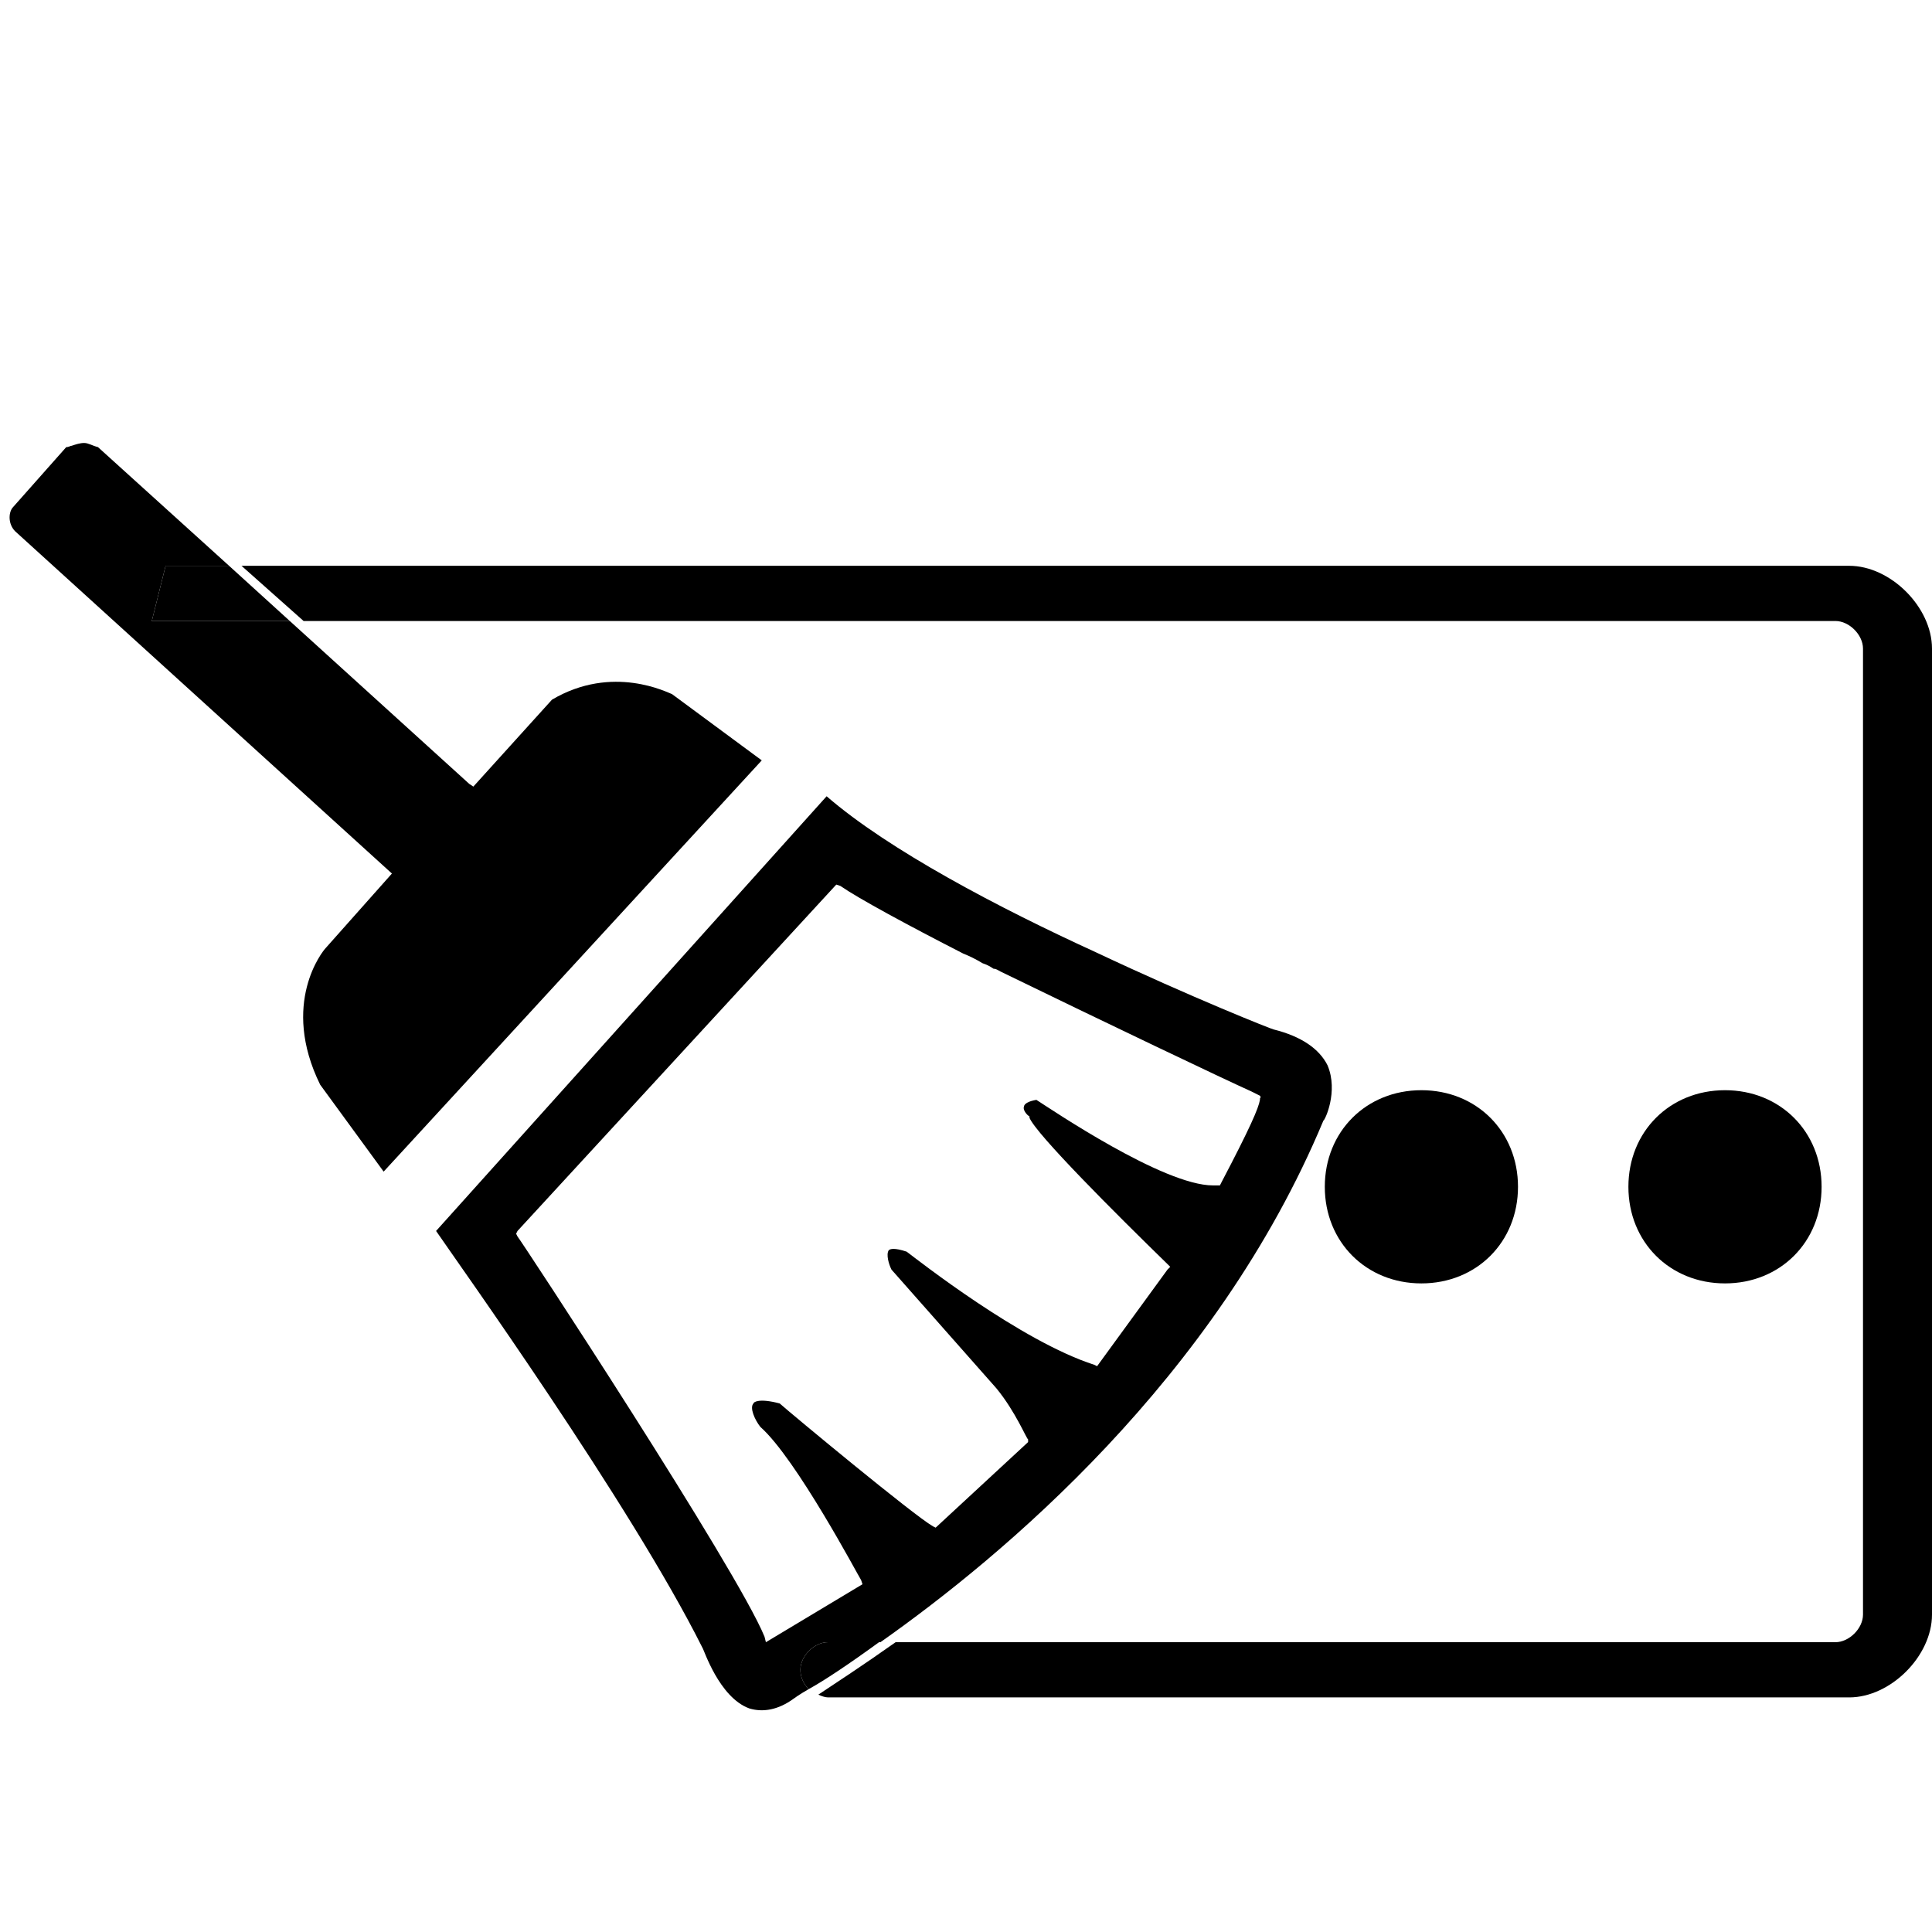
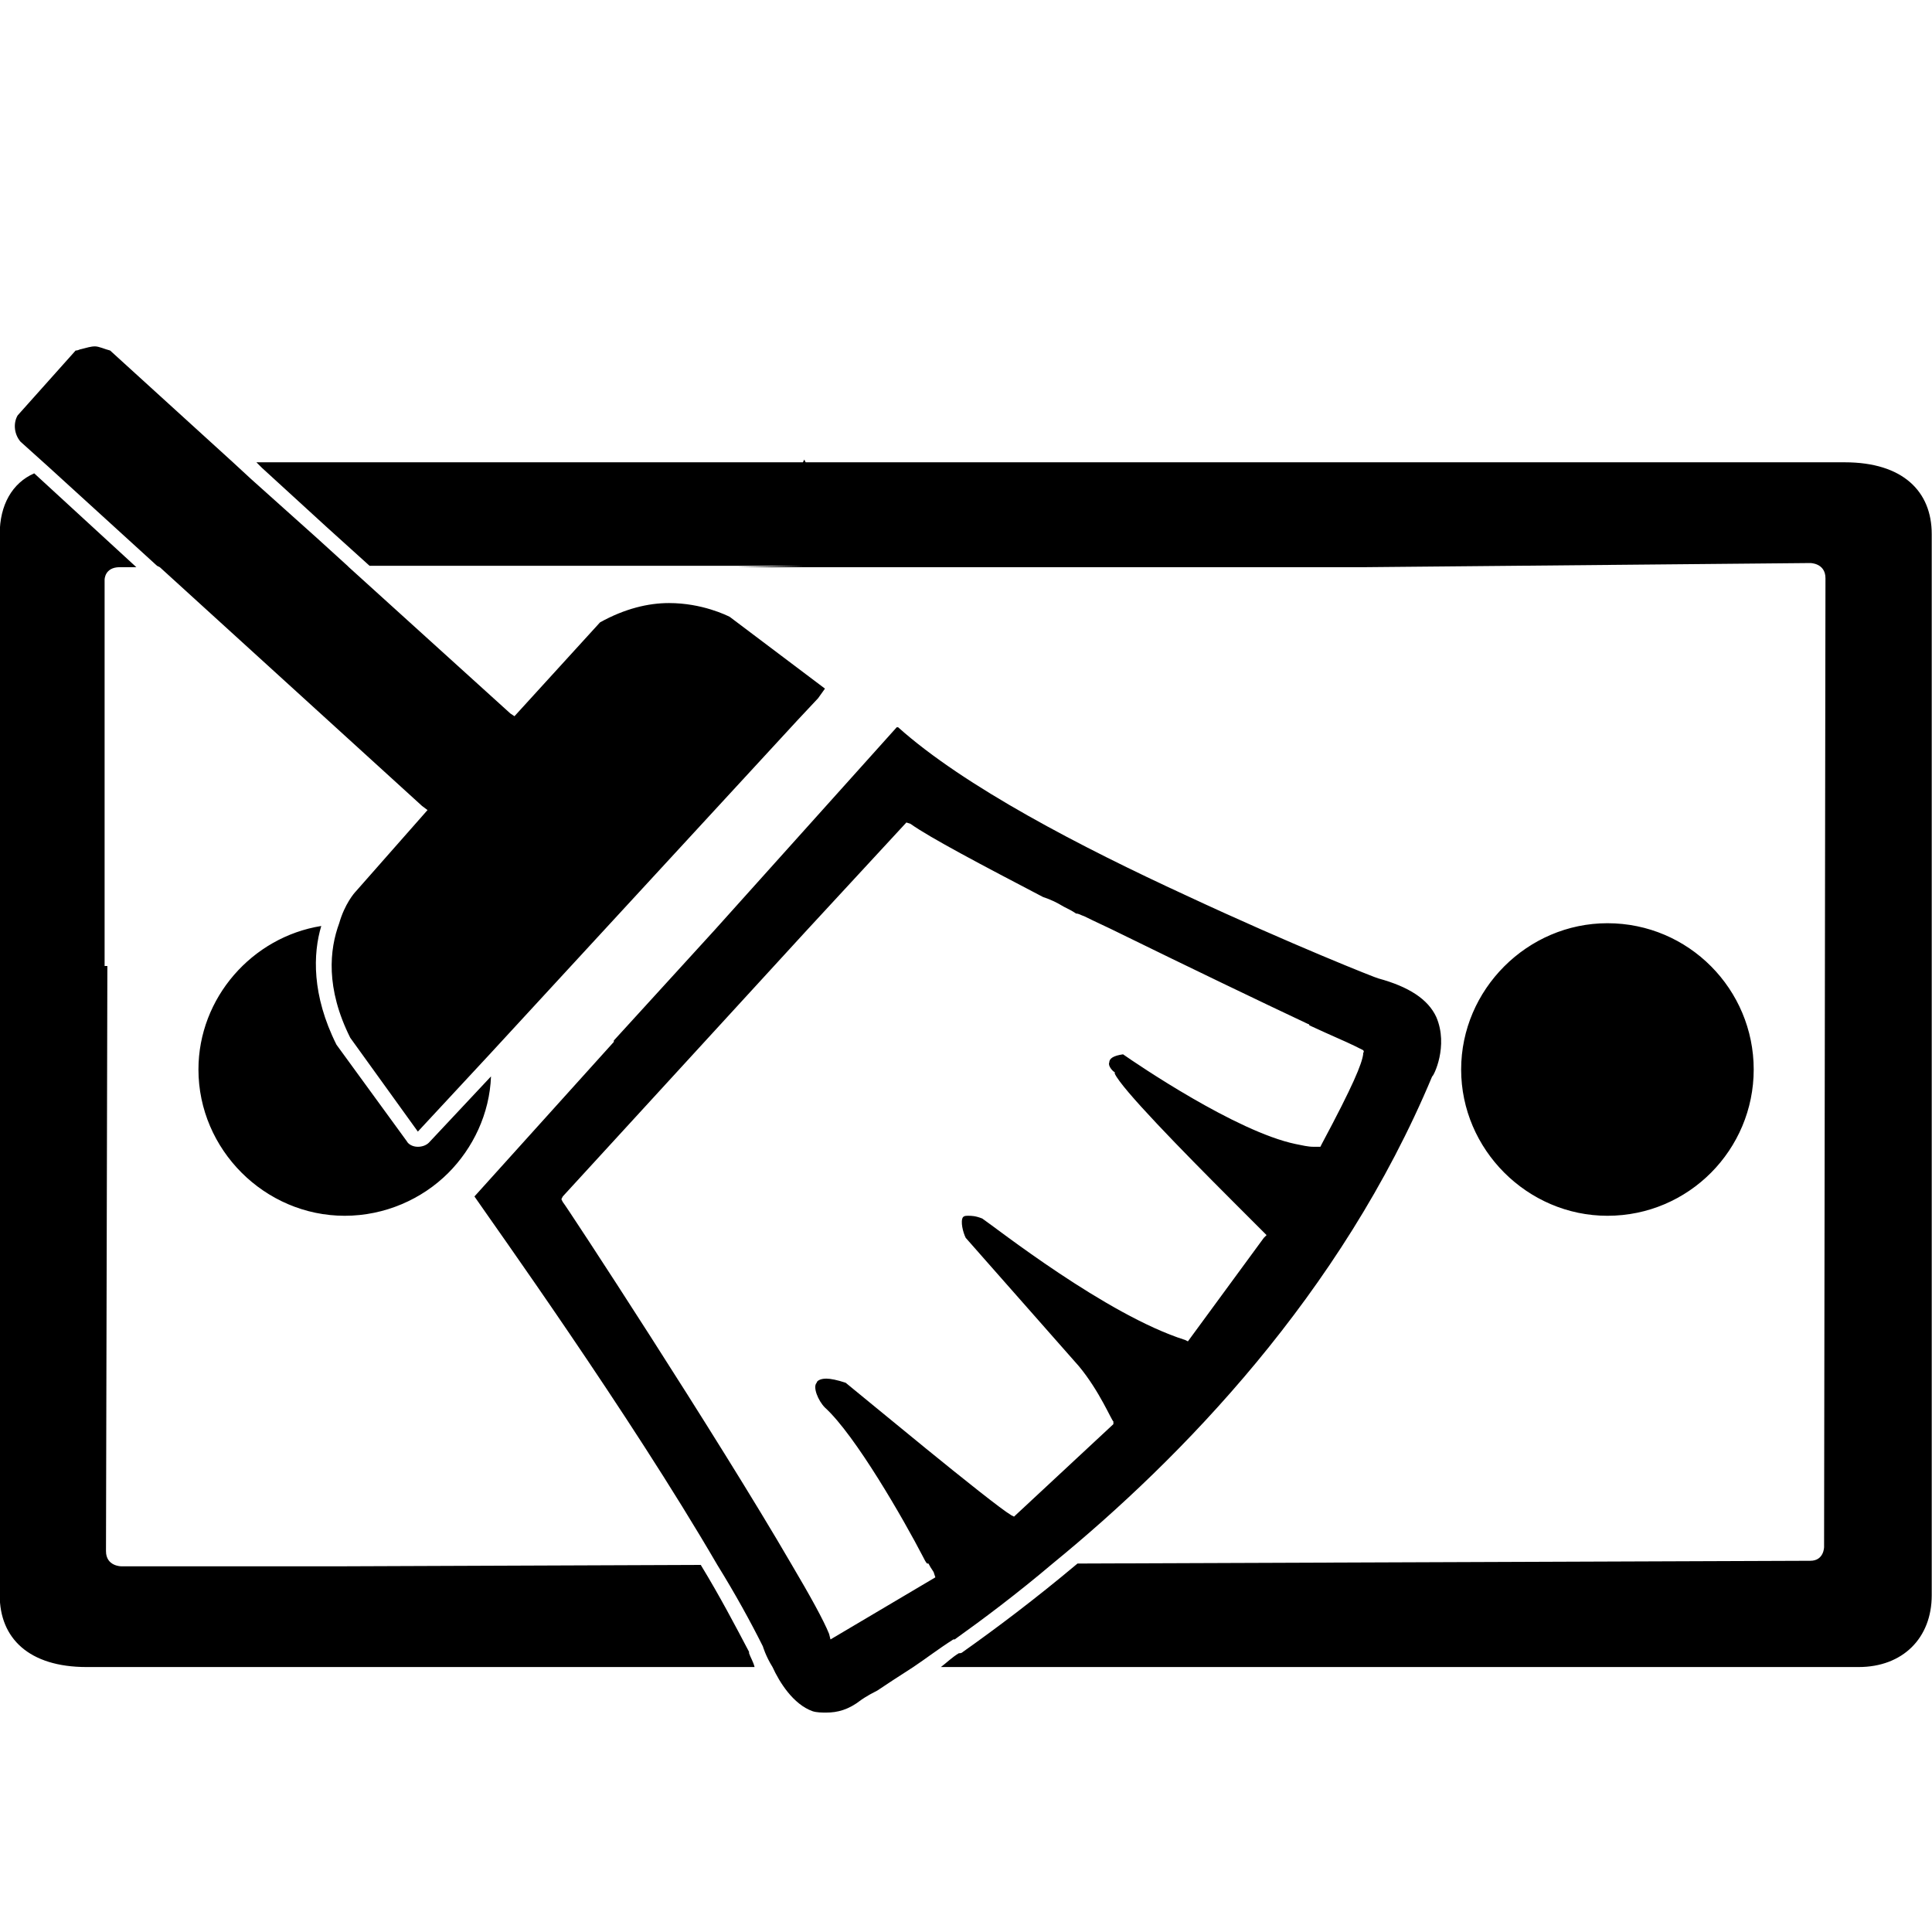
- <svg xmlns="http://www.w3.org/2000/svg" version="1.1" id="clear-passcode" x="0px" y="0px" viewBox="-413 291.28 14 14" style="enable-background:new -413 291.28 14 14;" xml:space="preserve">
-   <g>
-     <g>
-       <g id="XMLID_1_">
-         <path d="M-399.7,295.78h-11.1L-411.25,295.38h11.65c0.3,0,0.6,0.3,0.6,0.6v7     c0,0.3-0.3,0.6-0.6,0.6H-407c-0.02,0-0.05-0.01-0.07-0.02     c0.12-0.08,0.32-0.21,0.56-0.38h6.81c0.1,0,0.2-0.1,0.2-0.2v-7     C-399.5,295.88-399.6,295.78-399.7,295.78z" />
-         <path d="M-400.5,299.18c0.4,0,0.7,0.3,0.7,0.7s-0.3,0.7-0.7,0.7     s-0.7-0.3-0.7-0.7S-400.9,299.18-400.5,299.18z" />
-         <path d="M-403.4,299.88c0-0.4,0.3-0.7,0.7-0.7c0.4,0,0.7,0.3,0.7,0.7     s-0.3,0.7-0.7,0.7C-403.1,300.58-403.4,300.28-403.4,299.88z" />
-         <path d="M-406.63,303.18c-0.22,0.16-0.4,0.28-0.51,0.34c-0.04-0.04-0.06-0.09-0.06-0.14     c0-0.1,0.1-0.2,0.2-0.2H-406.63z" />
-         <path d="M-403.41,299.4c-0.78,1.87-2.33,3.16-3.21,3.78H-406.63H-407c-0.1,0-0.2,0.1-0.2,0.2     c0,0.05,0.02,0.1,0.06,0.14C-407.21,303.56-407.25,303.59-407.25,303.59     c-0.11,0.08-0.22,0.1-0.32,0.07c-0.22-0.08-0.33-0.43-0.34-0.44     c-0.52-1.04-1.78-2.8-1.93-3.02l2.83-3.15c0.45,0.39,1.25,0.81,1.95,1.13     c0.7,0.33,1.28,0.56,1.29,0.56C-403.57,298.79-403.44,298.88-403.38,299     C-403.3,299.19-403.4,299.4-403.41,299.4z M-404.54,300.44c-0.38-0.37-0.95-0.94-1-1.06V299.37     c-0.02-0.01-0.05-0.05-0.04-0.07c0-0.02,0.03-0.04,0.09-0.05c0.11,0.07,0.92,0.62,1.28,0.62     c0.01,0,0.02,0,0.03,0h0.02l0.01-0.02c0.21-0.4,0.27-0.54,0.28-0.6v-0.01     c0.01-0.01,0-0.02,0-0.02l-0.04-0.02l-0.02-0.01c-0.2-0.09-1.06-0.5-1.82-0.87     c-0.02-0.01-0.03-0.02-0.05-0.02c-0.03-0.02-0.05-0.03-0.08-0.04     c-0.05-0.03-0.09-0.05-0.14-0.07c-0.41-0.21-0.76-0.4-0.89-0.49l-0.03-0.01l-2.31,2.51     l-0.01,0.02l0.01,0.02c0.02,0.02,1.59,2.41,1.79,2.9l0.01,0.04l0.7-0.42l-0.01-0.03     c-0.02-0.03-0.47-0.88-0.73-1.11c-0.04-0.05-0.08-0.14-0.05-0.17c0-0.01,0.04-0.04,0.19,0     c0.09,0.08,0.97,0.81,1.11,0.89l0.02,0.01l0.67-0.62v-0.02c-0.01,0-0.09-0.2-0.23-0.37     l-0.76-0.86C-406.56,300.44-406.58,300.37-406.56,300.34c0.01-0.01,0.04-0.02,0.13,0.01     c0.08,0.06,0.83,0.65,1.36,0.82l0.02,0.01l0.51-0.7l0.02-0.02L-404.54,300.44z" />
-         <polygon points="-410.9,295.78 -411.69,295.78 -411.9,295.78 -411.8,295.38 -411.34,295.38    " />
-         <path d="M-410.9,295.78l1.3,1.18l0.03,0.02l0.57-0.63c0.44-0.26,0.84-0.05,0.87-0.04l0.65,0.48     l-2.74,2.98l-0.46-0.63c-0.29-0.59,0.02-0.97,0.04-0.99l0.48-0.54l-2.73-2.48     c-0.05-0.05-0.05-0.13-0.02-0.17l0.39-0.44c0.02,0,0.03-0.01,0.04-0.01     c0.03-0.01,0.06-0.02,0.09-0.02c0.03,0,0.06,0.02,0.1,0.03L-411.34,295.38h-0.46l-0.1,0.4     h0.21H-410.9z" />
-       </g>
-     </g>
-   </g>
+ <svg xmlns="http://www.w3.org/2000/svg" version="1.1" id="clear-passcode" x="0px" y="0px" viewBox="-390.588 291.28 14 14" style="enable-background:new -390.588 291.28 14 14;" xml:space="preserve">
+   <path d="M-378.94,300.09c-0.58,0-1.06-0.48-1.06-1.06s0.48-1.06,1.06-1.06c0.59,0,1.06,0.48,1.06,1.06  S-378.35,300.09-378.94,300.09z M-383.68,303.16c-0.11,0.07-0.2,0.14-0.29,0.2  c-0.11,0.07-0.2,0.13-0.26,0.17c-0.08,0.04-0.12,0.07-0.12,0.07  c-0.09,0.07-0.17,0.09-0.25,0.09c-0.03,0-0.07,0-0.1-0.01  c-0.14-0.05-0.24-0.21-0.29-0.32c-0.05-0.08-0.07-0.15-0.07-0.15  c-0.09-0.18-0.2-0.38-0.33-0.59c-0.64-1.1-1.63-2.48-1.76-2.67l1.01-1.12v-0.01  l0.73-0.8l1.32-1.47h0.01c0.48,0.43,1.33,0.87,2.09,1.22c0.75,0.35,1.38,0.6,1.39,0.6  c0.22,0.06,0.36,0.15,0.42,0.28c0.09,0.21-0.02,0.43-0.03,0.43  c-0.66,1.58-1.82,2.77-2.75,3.53c-0.26,0.22-0.5,0.4-0.71,0.55H-383.68z M-383.81,302.71  l-0.01-0.03c0-0.01-0.02-0.03-0.04-0.07H-383.87c-0.01-0.01-0.02-0.03-0.03-0.05  c-0.14-0.27-0.49-0.88-0.71-1.08c-0.05-0.05-0.09-0.15-0.06-0.18  c0-0.01,0.02-0.03,0.07-0.03c0.03,0,0.08,0.01,0.14,0.03  c0.1,0.08,1.05,0.87,1.2,0.96l0.02,0.01l0.72-0.67v-0.02c-0.01,0-0.1-0.22-0.25-0.4  l-0.82-0.93c-0.02-0.04-0.04-0.12-0.02-0.15c0.01-0.01,0.02-0.01,0.04-0.01  s0.05,0,0.1,0.02c0.09,0.06,0.9,0.7,1.47,0.88l0.02,0.01l0.55-0.75l0.02-0.02  l-0.02-0.02c-0.07-0.07-0.14-0.14-0.22-0.22c-0.38-0.38-0.81-0.82-0.86-0.93v-0.01  c-0.02-0.01-0.05-0.05-0.04-0.07c0-0.03,0.03-0.05,0.1-0.06  c0.1,0.07,0.82,0.56,1.25,0.65c0.05,0.01,0.09,0.02,0.13,0.02c0.01,0,0.02,0,0.03,0h0.02  l0.01-0.02c0.23-0.43,0.29-0.58,0.3-0.65V298.91c0.01-0.01,0-0.02,0-0.02l-0.04-0.02  l-0.02-0.01c-0.06-0.03-0.18-0.08-0.33-0.15c0-0.01-0.01-0.01-0.01-0.01  c-0.34-0.16-0.86-0.41-1.37-0.66c-0.08-0.04-0.17-0.08-0.25-0.12  c-0.03-0.01-0.04-0.02-0.06-0.02c-0.03-0.02-0.05-0.03-0.09-0.05  c-0.05-0.03-0.09-0.05-0.15-0.07c-0.44-0.23-0.82-0.43-0.96-0.53l-0.03-0.01  L-384.75,298.03l-1.32,1.44l-0.44,0.48l-0.01,0.02l0.01,0.02c0.02,0.02,1.12,1.7,1.66,2.63  c0.13,0.22,0.23,0.4,0.27,0.5l0.01,0.04L-383.81,302.71z M-377.22,294.63h-2.95h-1.48H-384.75  l-0.01-0.02l-0.01,0.02h-1.15H-388h-0.73l0.04,0.04l0.47,0.43l0.31,0.28h0.5h2.64  l-0.47,0.01h4.54l3.23-0.03c0,0,0.11,0,0.11,0.11l-0.01,7.02c0,0,0,0.1-0.1,0.1  l-5.31,0.02c-0.31,0.26-0.59,0.47-0.83,0.64c-0.01,0.01-0.02,0.01-0.03,0.01  c-0.05,0.03-0.09,0.07-0.13,0.1h6.65c0.32,0,0.53-0.21,0.53-0.52v-7.69  C-376.59,294.84-376.8,294.63-377.22,294.63z M-389.15,299.03c0,0.58,0.48,1.06,1.06,1.06  c0.29,0,0.56-0.12,0.75-0.31c0.18-0.18,0.3-0.43,0.31-0.7l-0.45,0.48  C-387.5,299.58-387.53,299.59-387.56,299.59c-0.04,0-0.07-0.02-0.08-0.04l-0.51-0.7  c-0.18-0.36-0.17-0.66-0.11-0.86C-388.76,298.07-389.15,298.51-389.15,299.03z   M-385.16,303.25c-0.1-0.19-0.21-0.4-0.35-0.63l-2.59,0.01h-1.61c0,0-0.11,0-0.11-0.11  L-389.81,298.28c-0.01,0-0.01,0-0.02,0v-2.8c0,0,0-0.09,0.11-0.09h0.12l-0.74-0.68  c-0.16,0.07-0.25,0.23-0.25,0.44v3.48v0.01V302.84c0,0.31,0.21,0.52,0.63,0.52h0.9  c0.02,0,0.03,0,0.05,0h3.89c-0.01-0.04-0.03-0.07-0.04-0.1  C-385.16,303.26-385.16,303.26-385.16,303.25z M-390.24,294.66l0.79,0.72l0.02,0.01  l1.9,1.73l0.04,0.03l-0.52,0.59c-0.01,0.01-0.08,0.09-0.12,0.23  c-0.07,0.19-0.1,0.47,0.08,0.83l0.49,0.68l0.52-0.56l2.23-2.42l0.15-0.16l0.05-0.07  l-0.69-0.52c-0.02-0.01-0.2-0.1-0.44-0.1c-0.15,0-0.32,0.04-0.5,0.14l-0.62,0.68  l-0.03-0.02l-1.17-1.06l-0.01-0.01l-0.22-0.2l-0.48-0.43l-0.13-0.12l-0.89-0.81  c-0.04-0.01-0.08-0.03-0.11-0.03c-0.03,0-0.06,0.01-0.1,0.02  c-0.01,0-0.02,0.01-0.04,0.01l-0.42,0.47c-0.03,0.05-0.03,0.13,0.02,0.19L-390.24,294.66z" />
</svg>
